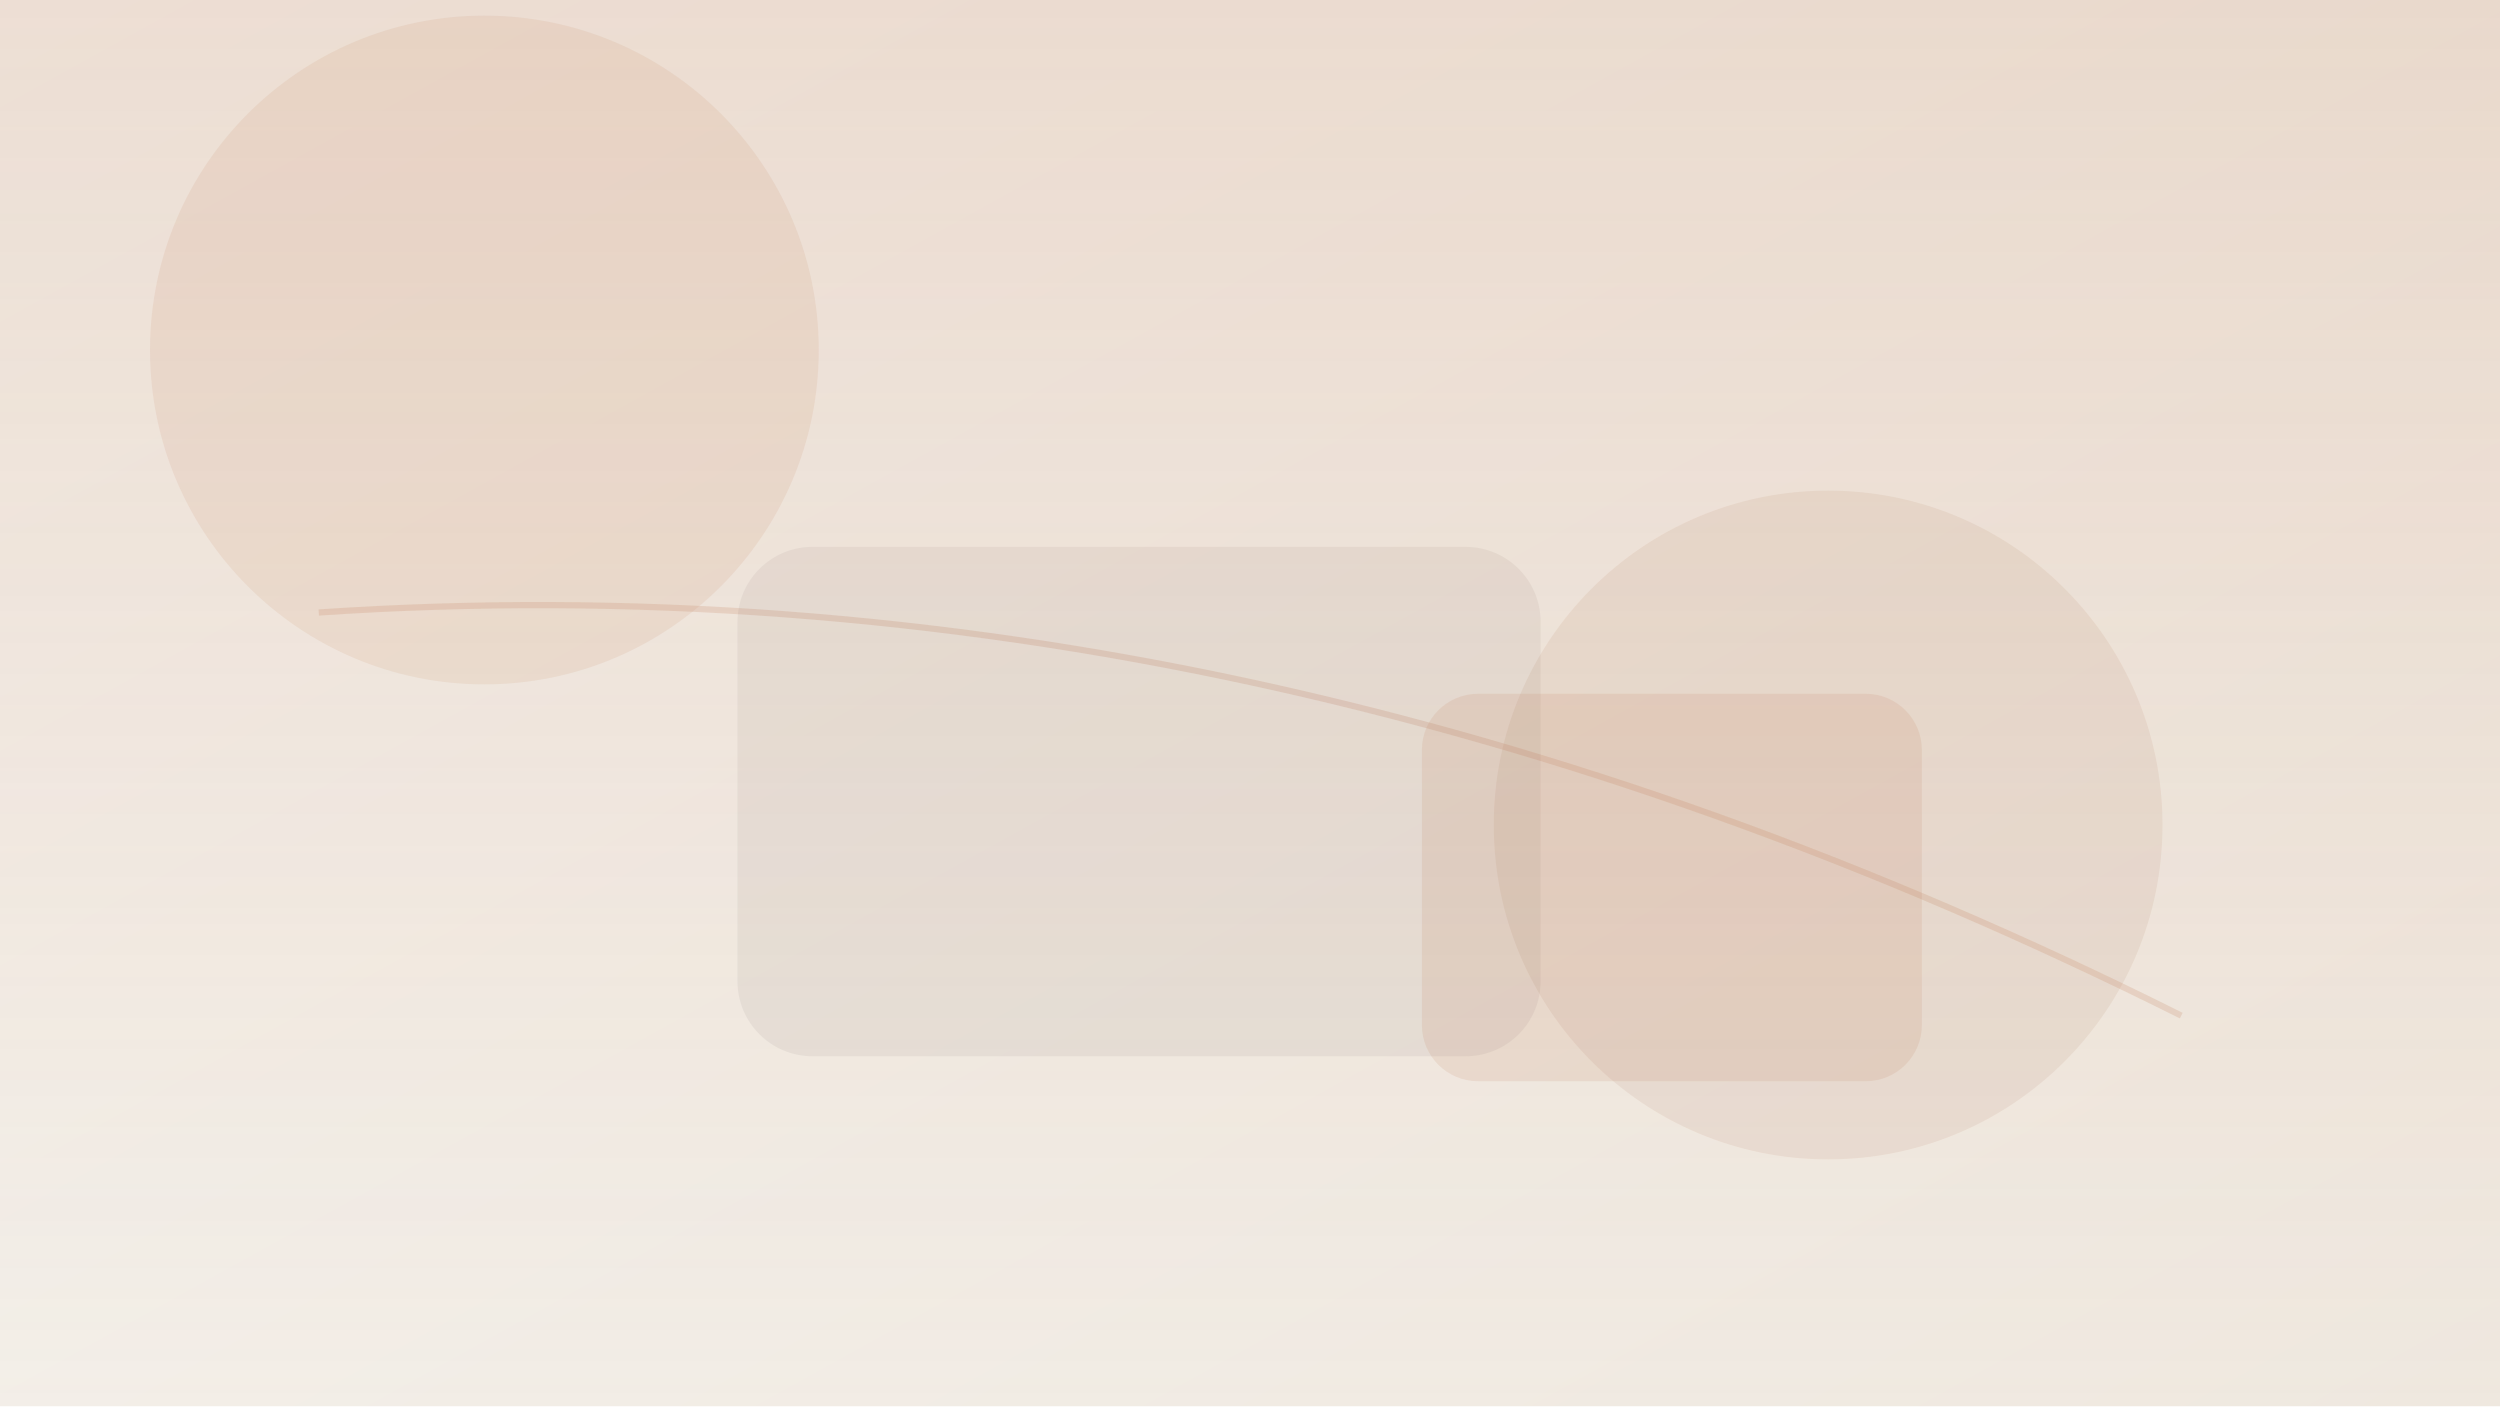
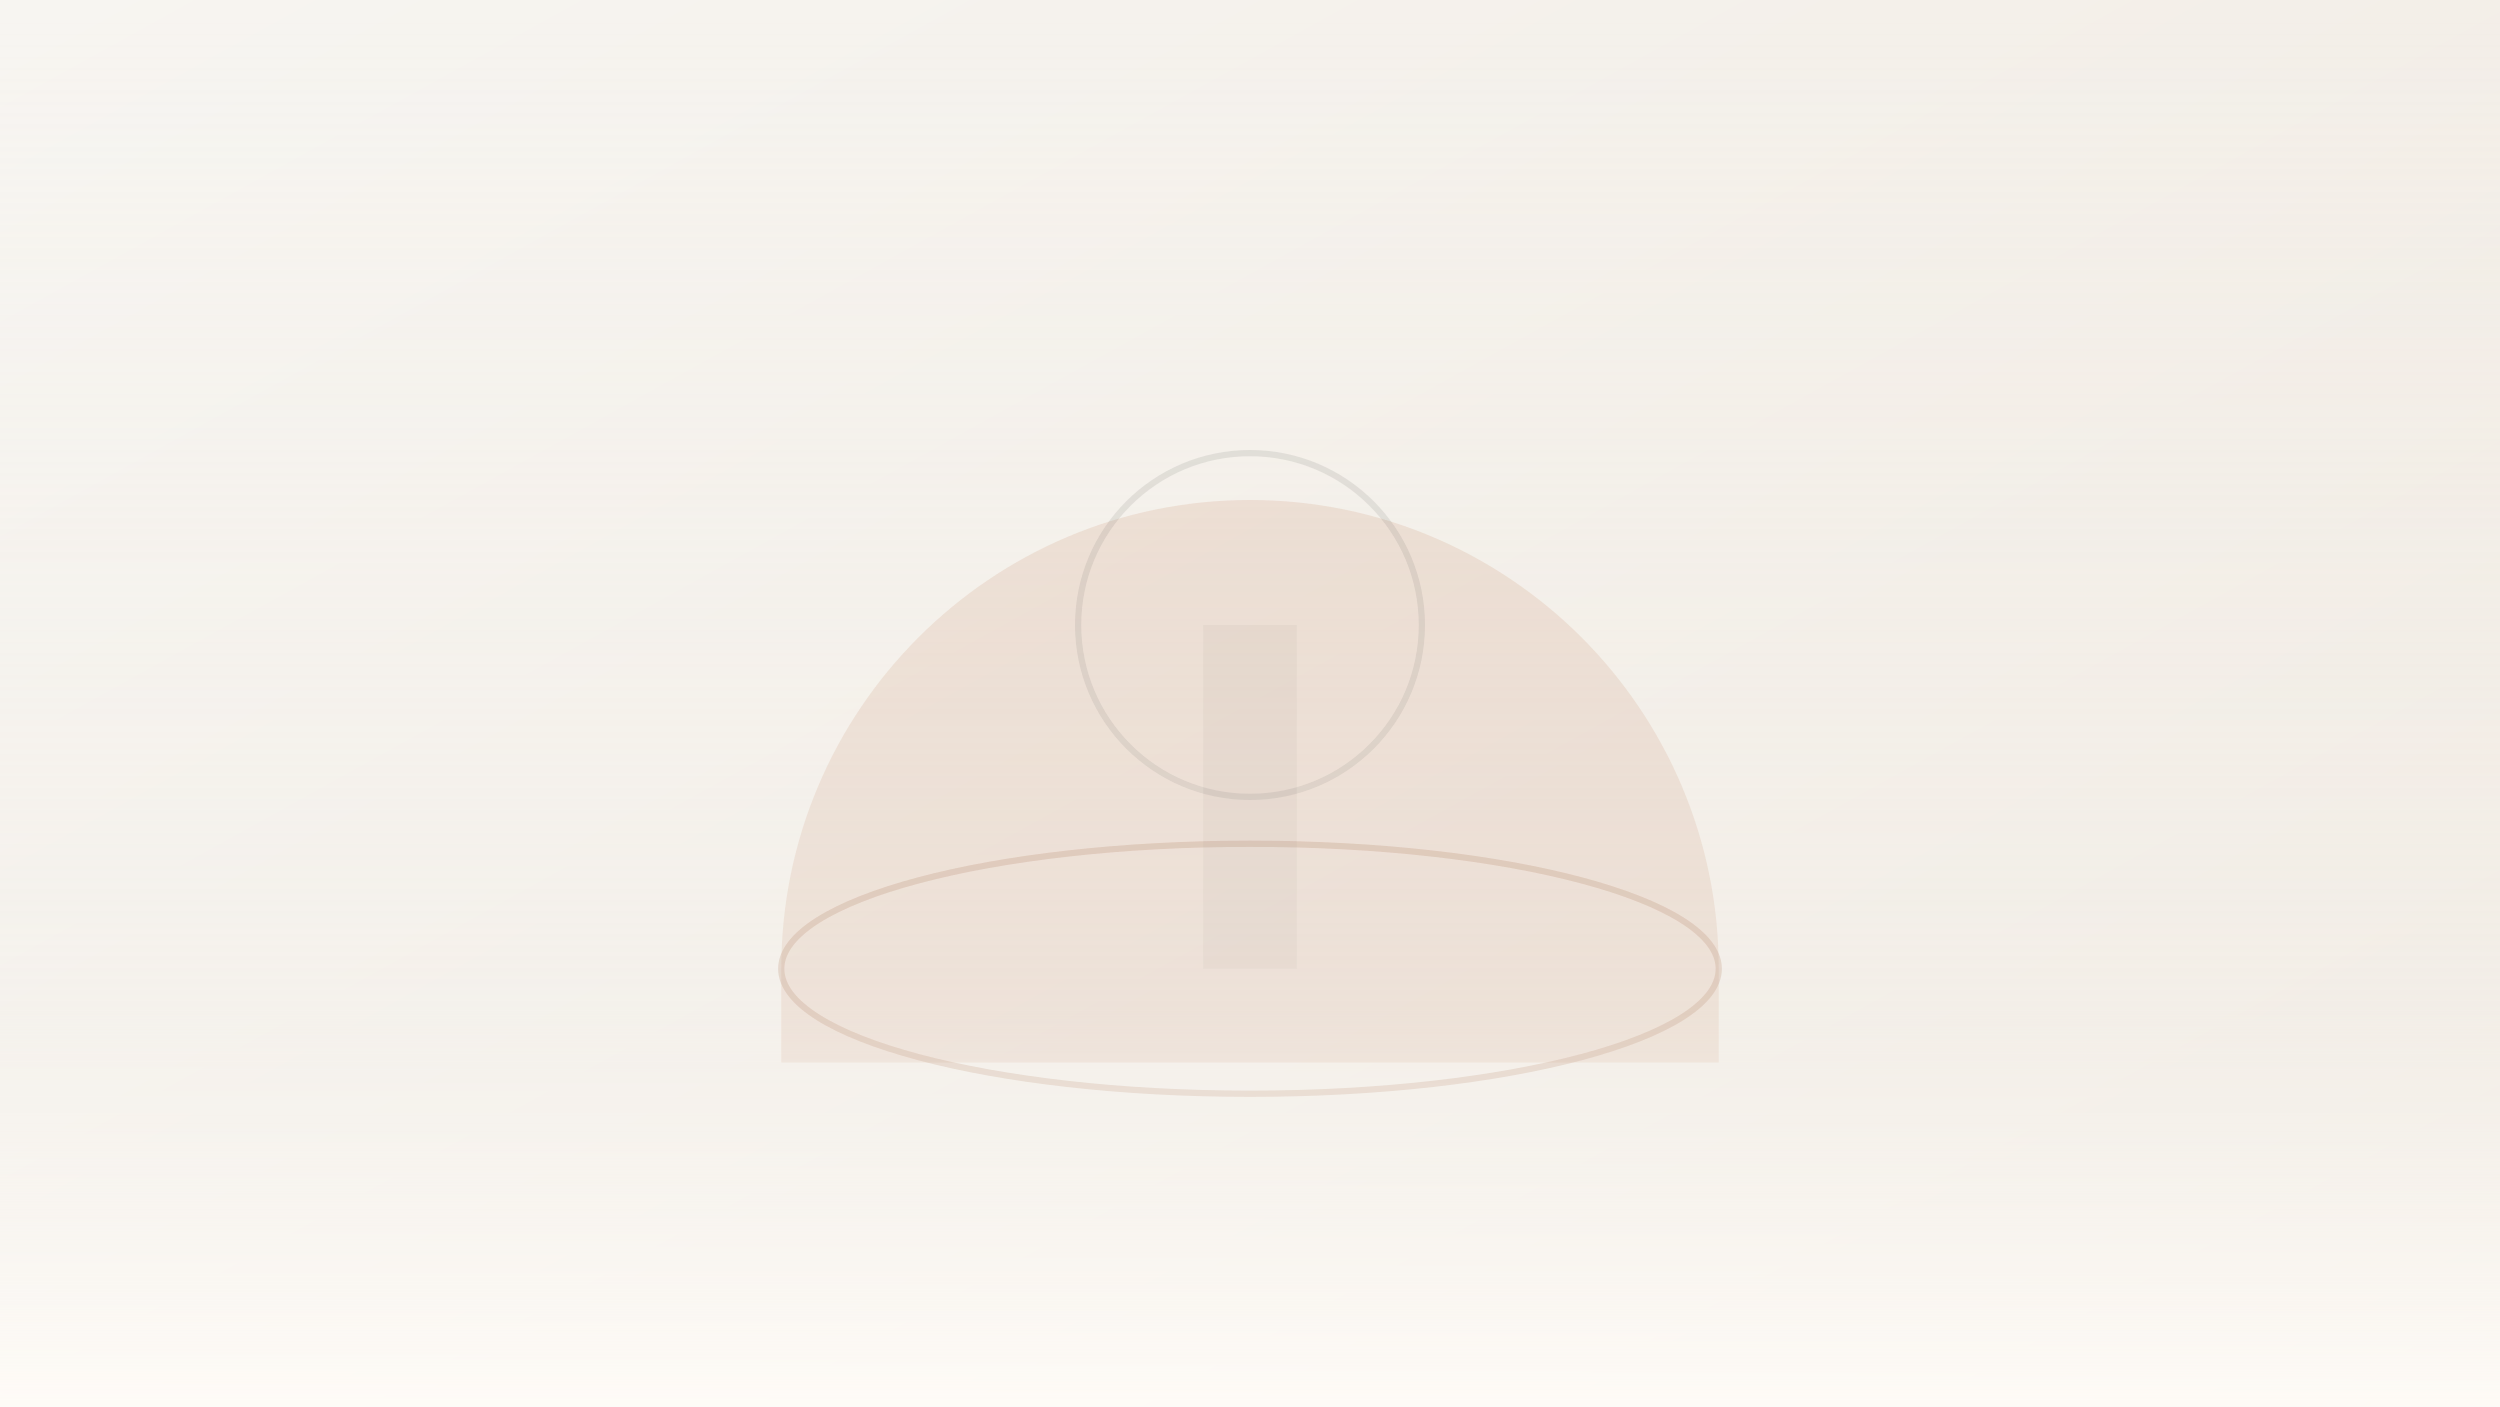
<svg xmlns="http://www.w3.org/2000/svg" viewBox="0 0 800 450" role="img" aria-hidden="true">
  <defs>
-     <linearGradient id="bg" x1="0" y1="0" x2="1" y2="1">
+     <linearGradient id="bg-romanconcrete" x1="0" y1="0" x2="1" y2="1">
      <stop offset="0%" stop-color="#f7f5f1" />
      <stop offset="100%" stop-color="#efe8df" />
    </linearGradient>
-     <linearGradient id="glow" x1="0.5" y1="0" x2="0.5" y2="1">
-       <stop offset="0%" stop-color="#c17f59" stop-opacity="0.35" />
-       <stop offset="100%" stop-color="#c17f59" stop-opacity="0" />
+     <linearGradient id="scrim-romanconcrete" x1="0.5" y1="0" x2="0.5" y2="1">
+       <stop offset="0%" stop-color="#f7f5f1" stop-opacity="0" />
+       <stop offset="72%" stop-color="#f7f5f1" stop-opacity="0.35" />
+       <stop offset="100%" stop-color="#fffcf8" stop-opacity="0.92" />
    </linearGradient>
  </defs>
-   <rect width="800" height="450" fill="url(#bg)" />
-   <circle cx="155" cy="112" r="107" fill="#c17f59" opacity="0.12" />
-   <circle cx="585" cy="264" r="107" fill="#a56845" opacity="0.1" />
-   <path d="M 102 196 Q 400 176 698 325" fill="none" stroke="#c17f59" stroke-width="2" opacity="0.2" />
-   <rect x="236" y="175" width="257" height="163" rx="24" fill="#2c2825" opacity="0.06" />
-   <rect x="455" y="222" width="160" height="124" rx="18" fill="#c17f59" opacity="0.14" />
-   <rect width="800" height="450" fill="url(#glow)" opacity="0.55" />
+   <rect width="800" height="450" fill="url(#bg-romanconcrete)" />
+   <g opacity="0.95">
+     <path d="M250 310 A150 150 0 0 1 550 310 L550 340 L250 340 Z" fill="#c17f59" opacity="0.2" />
+     <ellipse cx="400" cy="310" rx="150" ry="40" fill="none" stroke="#a56845" stroke-width="2" opacity="0.3" />
+     <circle cx="400" cy="200" r="55" fill="none" stroke="#2c2825" stroke-width="2" opacity="0.12" />
+     <rect x="385" y="200" width="30" height="110" fill="#2c2825" opacity="0.06" />
+   </g>
+   <rect width="800" height="450" fill="url(#scrim-romanconcrete)" />
</svg>
